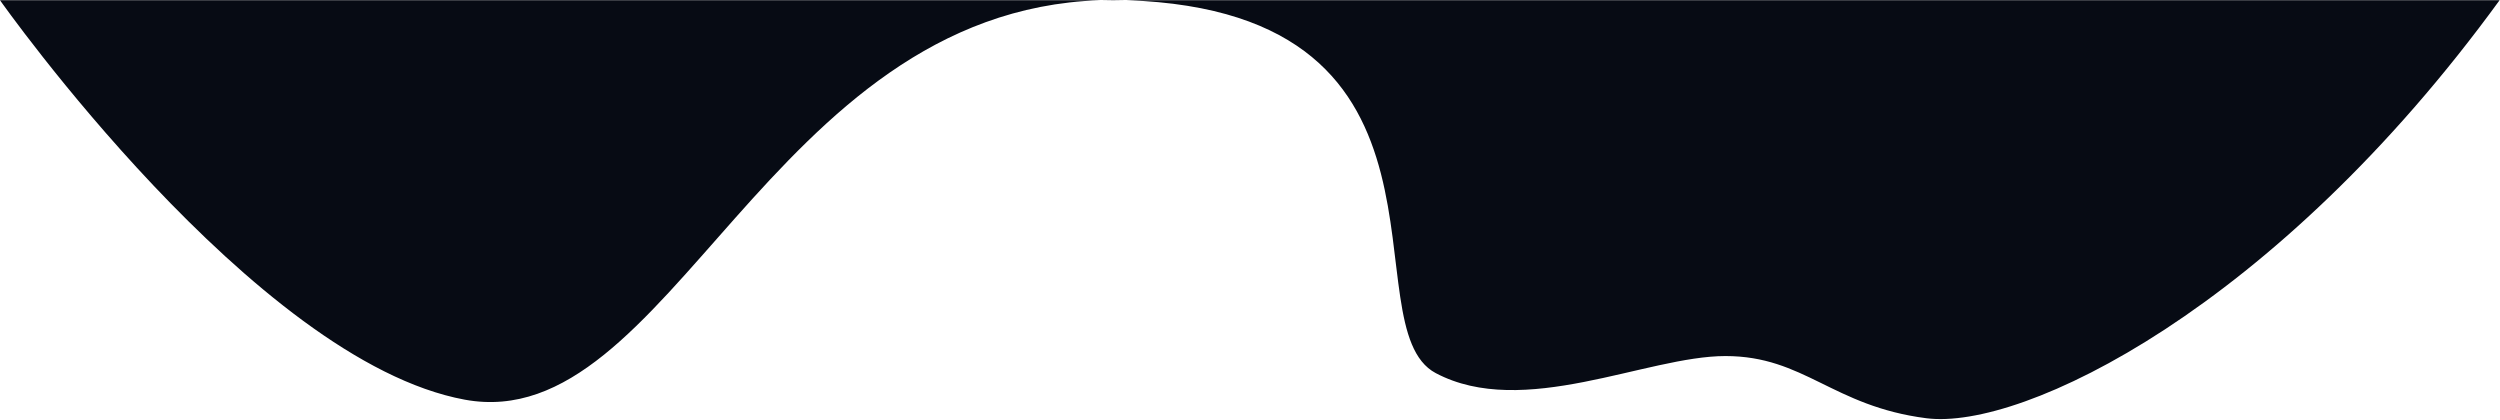
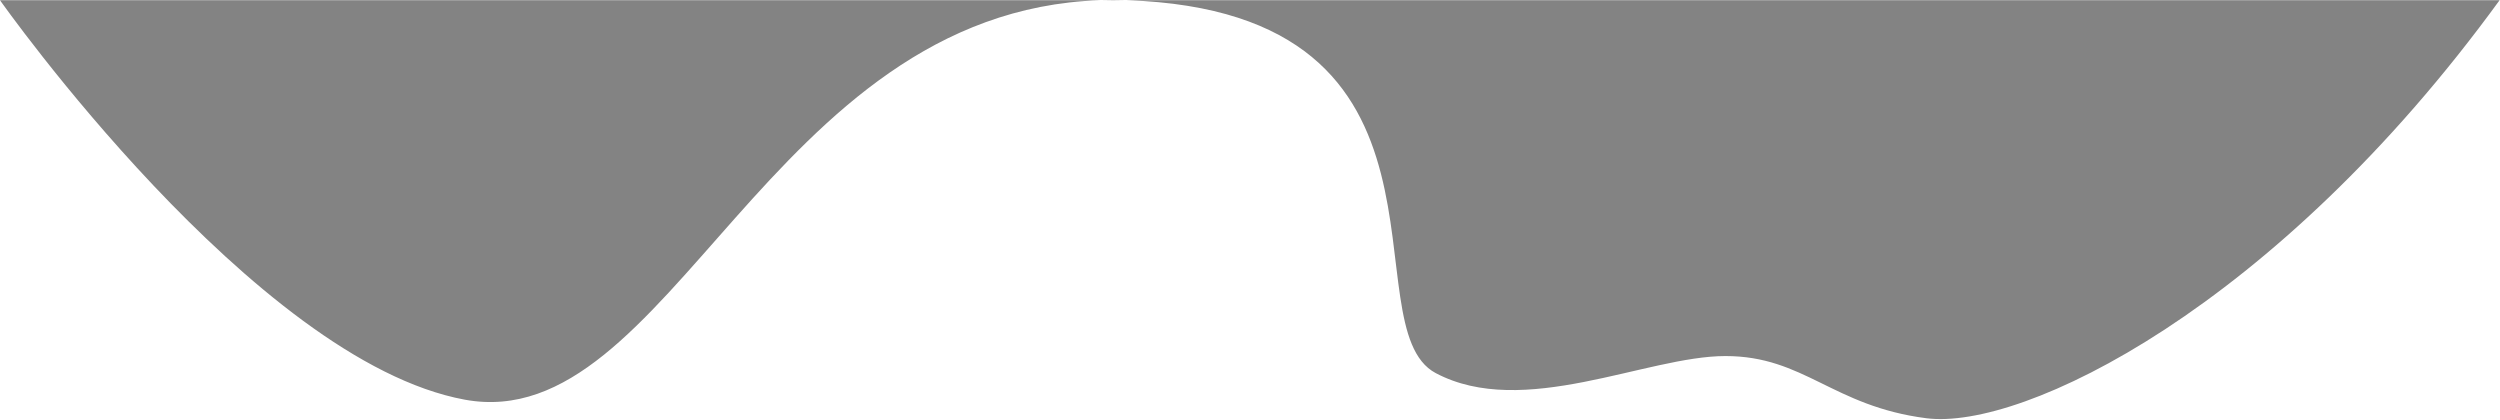
<svg xmlns="http://www.w3.org/2000/svg" width="3042" height="510" viewBox="0 0 3042 510" fill="none">
-   <path d="M3041.5 0.273C2769 374.92 2461.01 523.945 2344 508.91C2229.5 494.197 2195.5 433.245 2099.5 433.245C2003.5 433.245 1853.5 510.465 1747 453.99C1640.5 397.514 1801 14.513 1371 0.273L1338.32 0.273C934.762 13.896 815.284 532.356 565.5 486.315C309.1 439.056 0 0.273 0 0.273L1338.32 0.273C1349.01 -0.088 1359.9 -0.094 1371 0.273L3041.5 0.273Z" fill="#070B14" />
+   <path d="M3041.5 0.273C2769 374.92 2461.01 523.945 2344 508.91C2229.5 494.197 2195.5 433.245 2099.5 433.245C2003.5 433.245 1853.5 510.465 1747 453.99C1640.5 397.514 1801 14.513 1371 0.273L1338.32 0.273C934.762 13.896 815.284 532.356 565.5 486.315C309.1 439.056 0 0.273 0 0.273L1338.32 0.273C1349.01 -0.088 1359.9 -0.094 1371 0.273L3041.5 0.273Z" fill="#838383" />
</svg>
